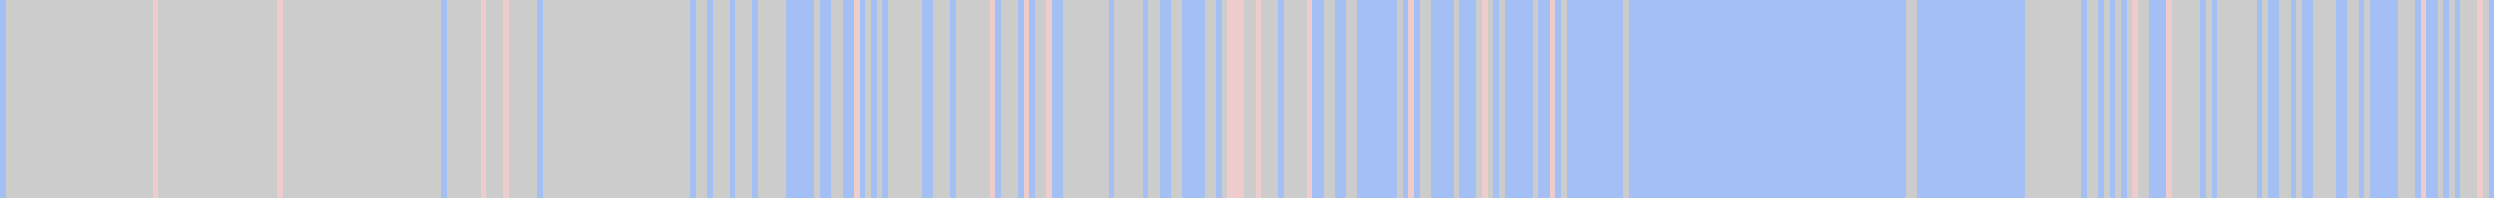
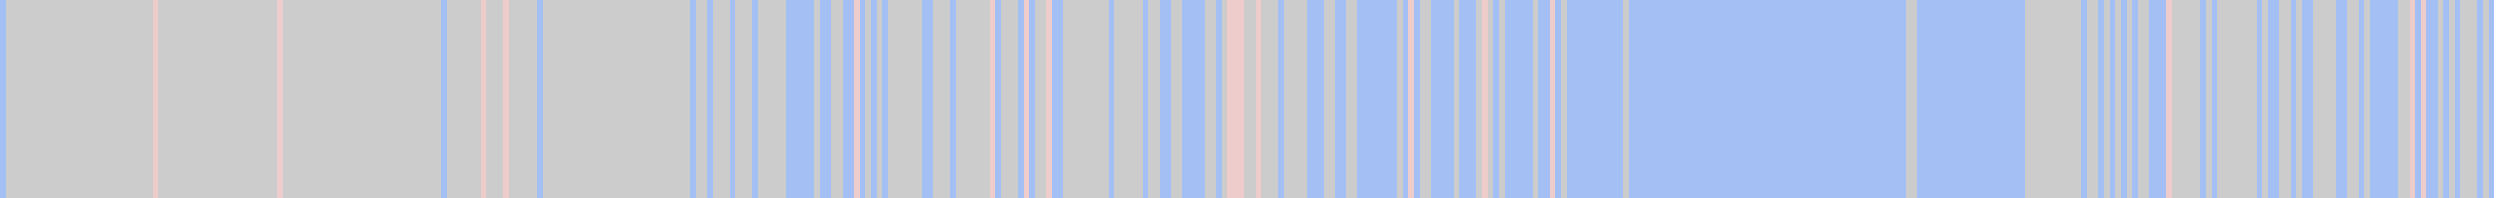
<svg xmlns="http://www.w3.org/2000/svg" viewBox="0 0 442 35" shape-rendering="crispEdges">
  <rect y="0" x="0" width="441" height="35" fill="#cccccc" />
  <rect y="0" x="0" width="1" height="35" fill="#eecccc" />
  <rect y="0" x="27" width="1" height="35" fill="#eecccc" />
  <rect y="0" x="49" width="1" height="35" fill="#eecccc" />
  <rect y="0" x="78" width="1" height="35" fill="#eecccc" />
  <rect y="0" x="85" width="1" height="35" fill="#eecccc" />
  <rect y="0" x="89" width="1" height="35" fill="#eecccc" />
  <rect y="0" x="95" width="1" height="35" fill="#eecccc" />
  <rect y="0" x="95" width="1" height="35" fill="#eecccc" />
  <rect y="0" x="122" width="1" height="35" fill="#eecccc" />
  <rect y="0" x="125" width="1" height="35" fill="#eecccc" />
  <rect y="0" x="125" width="1" height="35" fill="#eecccc" />
  <rect y="0" x="129" width="1" height="35" fill="#eecccc" />
  <rect y="0" x="133" width="1" height="35" fill="#eecccc" />
  <rect y="0" x="139" width="1" height="35" fill="#eecccc" />
  <rect y="0" x="140" width="1" height="35" fill="#eecccc" />
  <rect y="0" x="141" width="1" height="35" fill="#eecccc" />
  <rect y="0" x="142" width="1" height="35" fill="#eecccc" />
  <rect y="0" x="143" width="1" height="35" fill="#eecccc" />
  <rect y="0" x="145" width="1" height="35" fill="#eecccc" />
  <rect y="0" x="146" width="1" height="35" fill="#eecccc" />
  <rect y="0" x="149" width="1" height="35" fill="#eecccc" />
  <rect y="0" x="150" width="1" height="35" fill="#eecccc" />
  <rect y="0" x="151" width="1" height="35" fill="#eecccc" />
  <rect y="0" x="152" width="1" height="35" fill="#eecccc" />
  <rect y="0" x="154" width="1" height="35" fill="#eecccc" />
  <rect y="0" x="156" width="1" height="35" fill="#eecccc" />
  <rect y="0" x="163" width="1" height="35" fill="#eecccc" />
  <rect y="0" x="164" width="1" height="35" fill="#eecccc" />
  <rect y="0" x="168" width="1" height="35" fill="#eecccc" />
  <rect y="0" x="175" width="1" height="35" fill="#eecccc" />
  <rect y="0" x="176" width="1" height="35" fill="#eecccc" />
  <rect y="0" x="180" width="1" height="35" fill="#eecccc" />
  <rect y="0" x="181" width="1" height="35" fill="#eecccc" />
  <rect y="0" x="182" width="1" height="35" fill="#eecccc" />
  <rect y="0" x="185" width="1" height="35" fill="#eecccc" />
  <rect y="0" x="186" width="1" height="35" fill="#eecccc" />
  <rect y="0" x="187" width="1" height="35" fill="#eecccc" />
  <rect y="0" x="187" width="1" height="35" fill="#eecccc" />
  <rect y="0" x="196" width="1" height="35" fill="#eecccc" />
  <rect y="0" x="202" width="1" height="35" fill="#eecccc" />
  <rect y="0" x="205" width="1" height="35" fill="#eecccc" />
  <rect y="0" x="206" width="1" height="35" fill="#eecccc" />
  <rect y="0" x="209" width="1" height="35" fill="#eecccc" />
  <rect y="0" x="210" width="1" height="35" fill="#eecccc" />
  <rect y="0" x="211" width="1" height="35" fill="#eecccc" />
  <rect y="0" x="212" width="1" height="35" fill="#eecccc" />
  <rect y="0" x="215" width="1" height="35" fill="#eecccc" />
  <rect y="0" x="217" width="1" height="35" fill="#eecccc" />
  <rect y="0" x="218" width="1" height="35" fill="#eecccc" />
  <rect y="0" x="219" width="1" height="35" fill="#eecccc" />
  <rect y="0" x="222" width="1" height="35" fill="#eecccc" />
  <rect y="0" x="226" width="1" height="35" fill="#eecccc" />
+   <rect y="0" x="231" width="1" height="35" fill="#eecccc" />
  <rect y="0" x="231" width="1" height="35" fill="#eecccc" />
  <rect y="0" x="232" width="1" height="35" fill="#eecccc" />
  <rect y="0" x="233" width="1" height="35" fill="#eecccc" />
  <rect y="0" x="236" width="1" height="35" fill="#eecccc" />
  <rect y="0" x="237" width="1" height="35" fill="#eecccc" />
  <rect y="0" x="237" width="1" height="35" fill="#eecccc" />
  <rect y="0" x="240" width="1" height="35" fill="#eecccc" />
  <rect y="0" x="241" width="1" height="35" fill="#eecccc" />
  <rect y="0" x="242" width="1" height="35" fill="#eecccc" />
  <rect y="0" x="243" width="1" height="35" fill="#eecccc" />
  <rect y="0" x="244" width="1" height="35" fill="#eecccc" />
  <rect y="0" x="245" width="1" height="35" fill="#eecccc" />
  <rect y="0" x="246" width="1" height="35" fill="#eecccc" />
  <rect y="0" x="248" width="1" height="35" fill="#eecccc" />
  <rect y="0" x="249" width="1" height="35" fill="#eecccc" />
  <rect y="0" x="250" width="1" height="35" fill="#eecccc" />
  <rect y="0" x="253" width="1" height="35" fill="#eecccc" />
  <rect y="0" x="254" width="1" height="35" fill="#eecccc" />
  <rect y="0" x="255" width="1" height="35" fill="#eecccc" />
  <rect y="0" x="256" width="1" height="35" fill="#eecccc" />
  <rect y="0" x="258" width="1" height="35" fill="#eecccc" />
  <rect y="0" x="259" width="1" height="35" fill="#eecccc" />
  <rect y="0" x="260" width="1" height="35" fill="#eecccc" />
  <rect y="0" x="262" width="1" height="35" fill="#eecccc" />
  <rect y="0" x="264" width="1" height="35" fill="#eecccc" />
  <rect y="0" x="266" width="1" height="35" fill="#eecccc" />
  <rect y="0" x="267" width="1" height="35" fill="#eecccc" />
  <rect y="0" x="267" width="1" height="35" fill="#eecccc" />
  <rect y="0" x="268" width="1" height="35" fill="#eecccc" />
  <rect y="0" x="268" width="1" height="35" fill="#eecccc" />
  <rect y="0" x="269" width="1" height="35" fill="#eecccc" />
  <rect y="0" x="270" width="1" height="35" fill="#eecccc" />
  <rect y="0" x="272" width="1" height="35" fill="#eecccc" />
  <rect y="0" x="272" width="1" height="35" fill="#eecccc" />
  <rect y="0" x="273" width="1" height="35" fill="#eecccc" />
  <rect y="0" x="273" width="1" height="35" fill="#eecccc" />
  <rect y="0" x="273" width="1" height="35" fill="#eecccc" />
  <rect y="0" x="273" width="1" height="35" fill="#eecccc" />
  <rect y="0" x="274" width="1" height="35" fill="#eecccc" />
  <rect y="0" x="275" width="1" height="35" fill="#eecccc" />
  <rect y="0" x="275" width="1" height="35" fill="#eecccc" />
  <rect y="0" x="277" width="1" height="35" fill="#eecccc" />
  <rect y="0" x="278" width="1" height="35" fill="#eecccc" />
  <rect y="0" x="278" width="1" height="35" fill="#eecccc" />
  <rect y="0" x="279" width="1" height="35" fill="#eecccc" />
  <rect y="0" x="279" width="1" height="35" fill="#eecccc" />
  <rect y="0" x="279" width="1" height="35" fill="#eecccc" />
  <rect y="0" x="280" width="1" height="35" fill="#eecccc" />
  <rect y="0" x="281" width="1" height="35" fill="#eecccc" />
  <rect y="0" x="281" width="1" height="35" fill="#eecccc" />
  <rect y="0" x="282" width="1" height="35" fill="#eecccc" />
  <rect y="0" x="282" width="1" height="35" fill="#eecccc" />
  <rect y="0" x="283" width="1" height="35" fill="#eecccc" />
  <rect y="0" x="283" width="1" height="35" fill="#eecccc" />
  <rect y="0" x="283" width="1" height="35" fill="#eecccc" />
  <rect y="0" x="283" width="1" height="35" fill="#eecccc" />
  <rect y="0" x="284" width="1" height="35" fill="#eecccc" />
  <rect y="0" x="285" width="1" height="35" fill="#eecccc" />
  <rect y="0" x="285" width="1" height="35" fill="#eecccc" />
  <rect y="0" x="285" width="1" height="35" fill="#eecccc" />
  <rect y="0" x="286" width="1" height="35" fill="#eecccc" />
  <rect y="0" x="286" width="1" height="35" fill="#eecccc" />
  <rect y="0" x="288" width="1" height="35" fill="#eecccc" />
  <rect y="0" x="289" width="1" height="35" fill="#eecccc" />
  <rect y="0" x="289" width="1" height="35" fill="#eecccc" />
  <rect y="0" x="290" width="1" height="35" fill="#eecccc" />
  <rect y="0" x="291" width="1" height="35" fill="#eecccc" />
  <rect y="0" x="291" width="1" height="35" fill="#eecccc" />
  <rect y="0" x="291" width="1" height="35" fill="#eecccc" />
  <rect y="0" x="292" width="1" height="35" fill="#eecccc" />
  <rect y="0" x="292" width="1" height="35" fill="#eecccc" />
  <rect y="0" x="292" width="1" height="35" fill="#eecccc" />
  <rect y="0" x="292" width="1" height="35" fill="#eecccc" />
  <rect y="0" x="292" width="1" height="35" fill="#eecccc" />
  <rect y="0" x="293" width="1" height="35" fill="#eecccc" />
-   <rect y="0" x="293" width="1" height="35" fill="#eecccc" />
  <rect y="0" x="294" width="1" height="35" fill="#eecccc" />
  <rect y="0" x="294" width="1" height="35" fill="#eecccc" />
  <rect y="0" x="295" width="1" height="35" fill="#eecccc" />
  <rect y="0" x="295" width="1" height="35" fill="#eecccc" />
  <rect y="0" x="295" width="1" height="35" fill="#eecccc" />
  <rect y="0" x="296" width="1" height="35" fill="#eecccc" />
  <rect y="0" x="296" width="1" height="35" fill="#eecccc" />
  <rect y="0" x="296" width="1" height="35" fill="#eecccc" />
  <rect y="0" x="297" width="1" height="35" fill="#eecccc" />
  <rect y="0" x="297" width="1" height="35" fill="#eecccc" />
  <rect y="0" x="298" width="1" height="35" fill="#eecccc" />
  <rect y="0" x="298" width="1" height="35" fill="#eecccc" />
  <rect y="0" x="298" width="1" height="35" fill="#eecccc" />
  <rect y="0" x="298" width="1" height="35" fill="#eecccc" />
  <rect y="0" x="298" width="1" height="35" fill="#eecccc" />
  <rect y="0" x="298" width="1" height="35" fill="#eecccc" />
-   <rect y="0" x="299" width="1" height="35" fill="#eecccc" />
  <rect y="0" x="299" width="1" height="35" fill="#eecccc" />
  <rect y="0" x="299" width="1" height="35" fill="#eecccc" />
  <rect y="0" x="299" width="1" height="35" fill="#eecccc" />
  <rect y="0" x="300" width="1" height="35" fill="#eecccc" />
  <rect y="0" x="300" width="1" height="35" fill="#eecccc" />
  <rect y="0" x="300" width="1" height="35" fill="#eecccc" />
  <rect y="0" x="300" width="1" height="35" fill="#eecccc" />
  <rect y="0" x="300" width="1" height="35" fill="#eecccc" />
  <rect y="0" x="300" width="1" height="35" fill="#eecccc" />
  <rect y="0" x="300" width="1" height="35" fill="#eecccc" />
  <rect y="0" x="300" width="1" height="35" fill="#eecccc" />
  <rect y="0" x="300" width="1" height="35" fill="#eecccc" />
  <rect y="0" x="301" width="1" height="35" fill="#eecccc" />
  <rect y="0" x="301" width="1" height="35" fill="#eecccc" />
  <rect y="0" x="301" width="1" height="35" fill="#eecccc" />
  <rect y="0" x="301" width="1" height="35" fill="#eecccc" />
  <rect y="0" x="301" width="1" height="35" fill="#eecccc" />
  <rect y="0" x="301" width="1" height="35" fill="#eecccc" />
  <rect y="0" x="301" width="1" height="35" fill="#eecccc" />
  <rect y="0" x="302" width="1" height="35" fill="#eecccc" />
  <rect y="0" x="302" width="1" height="35" fill="#eecccc" />
  <rect y="0" x="302" width="1" height="35" fill="#eecccc" />
  <rect y="0" x="302" width="1" height="35" fill="#eecccc" />
  <rect y="0" x="302" width="1" height="35" fill="#eecccc" />
  <rect y="0" x="302" width="1" height="35" fill="#eecccc" />
  <rect y="0" x="302" width="1" height="35" fill="#eecccc" />
  <rect y="0" x="303" width="1" height="35" fill="#eecccc" />
  <rect y="0" x="303" width="1" height="35" fill="#eecccc" />
  <rect y="0" x="303" width="1" height="35" fill="#eecccc" />
  <rect y="0" x="303" width="1" height="35" fill="#eecccc" />
  <rect y="0" x="303" width="1" height="35" fill="#eecccc" />
  <rect y="0" x="303" width="1" height="35" fill="#eecccc" />
  <rect y="0" x="303" width="1" height="35" fill="#eecccc" />
  <rect y="0" x="303" width="1" height="35" fill="#eecccc" />
  <rect y="0" x="303" width="1" height="35" fill="#eecccc" />
  <rect y="0" x="303" width="1" height="35" fill="#eecccc" />
  <rect y="0" x="303" width="1" height="35" fill="#eecccc" />
  <rect y="0" x="303" width="1" height="35" fill="#eecccc" />
  <rect y="0" x="303" width="1" height="35" fill="#eecccc" />
  <rect y="0" x="304" width="1" height="35" fill="#eecccc" />
  <rect y="0" x="304" width="1" height="35" fill="#eecccc" />
  <rect y="0" x="304" width="1" height="35" fill="#eecccc" />
  <rect y="0" x="304" width="1" height="35" fill="#eecccc" />
  <rect y="0" x="305" width="1" height="35" fill="#eecccc" />
  <rect y="0" x="305" width="1" height="35" fill="#eecccc" />
  <rect y="0" x="305" width="1" height="35" fill="#eecccc" />
  <rect y="0" x="305" width="1" height="35" fill="#eecccc" />
  <rect y="0" x="305" width="1" height="35" fill="#eecccc" />
  <rect y="0" x="305" width="1" height="35" fill="#eecccc" />
  <rect y="0" x="305" width="1" height="35" fill="#eecccc" />
  <rect y="0" x="305" width="1" height="35" fill="#eecccc" />
  <rect y="0" x="305" width="1" height="35" fill="#eecccc" />
  <rect y="0" x="306" width="1" height="35" fill="#eecccc" />
  <rect y="0" x="306" width="1" height="35" fill="#eecccc" />
  <rect y="0" x="306" width="1" height="35" fill="#eecccc" />
  <rect y="0" x="306" width="1" height="35" fill="#eecccc" />
  <rect y="0" x="306" width="1" height="35" fill="#eecccc" />
  <rect y="0" x="306" width="1" height="35" fill="#eecccc" />
  <rect y="0" x="306" width="1" height="35" fill="#eecccc" />
  <rect y="0" x="306" width="1" height="35" fill="#eecccc" />
  <rect y="0" x="306" width="1" height="35" fill="#eecccc" />
  <rect y="0" x="307" width="1" height="35" fill="#eecccc" />
  <rect y="0" x="307" width="1" height="35" fill="#eecccc" />
  <rect y="0" x="307" width="1" height="35" fill="#eecccc" />
  <rect y="0" x="307" width="1" height="35" fill="#eecccc" />
  <rect y="0" x="307" width="1" height="35" fill="#eecccc" />
  <rect y="0" x="307" width="1" height="35" fill="#eecccc" />
  <rect y="0" x="307" width="1" height="35" fill="#eecccc" />
  <rect y="0" x="307" width="1" height="35" fill="#eecccc" />
-   <rect y="0" x="307" width="1" height="35" fill="#eecccc" />
  <rect y="0" x="308" width="1" height="35" fill="#eecccc" />
  <rect y="0" x="308" width="1" height="35" fill="#eecccc" />
  <rect y="0" x="308" width="1" height="35" fill="#eecccc" />
  <rect y="0" x="308" width="1" height="35" fill="#eecccc" />
  <rect y="0" x="308" width="1" height="35" fill="#eecccc" />
  <rect y="0" x="308" width="1" height="35" fill="#eecccc" />
  <rect y="0" x="308" width="1" height="35" fill="#eecccc" />
  <rect y="0" x="308" width="1" height="35" fill="#eecccc" />
  <rect y="0" x="308" width="1" height="35" fill="#eecccc" />
  <rect y="0" x="308" width="1" height="35" fill="#eecccc" />
  <rect y="0" x="308" width="1" height="35" fill="#eecccc" />
  <rect y="0" x="308" width="1" height="35" fill="#eecccc" />
  <rect y="0" x="309" width="1" height="35" fill="#eecccc" />
  <rect y="0" x="309" width="1" height="35" fill="#eecccc" />
  <rect y="0" x="309" width="1" height="35" fill="#eecccc" />
  <rect y="0" x="309" width="1" height="35" fill="#eecccc" />
  <rect y="0" x="309" width="1" height="35" fill="#eecccc" />
  <rect y="0" x="309" width="1" height="35" fill="#eecccc" />
  <rect y="0" x="309" width="1" height="35" fill="#eecccc" />
  <rect y="0" x="309" width="1" height="35" fill="#eecccc" />
  <rect y="0" x="309" width="1" height="35" fill="#eecccc" />
  <rect y="0" x="309" width="1" height="35" fill="#eecccc" />
  <rect y="0" x="309" width="1" height="35" fill="#eecccc" />
  <rect y="0" x="309" width="1" height="35" fill="#eecccc" />
  <rect y="0" x="310" width="1" height="35" fill="#eecccc" />
  <rect y="0" x="310" width="1" height="35" fill="#eecccc" />
  <rect y="0" x="310" width="1" height="35" fill="#eecccc" />
  <rect y="0" x="310" width="1" height="35" fill="#eecccc" />
  <rect y="0" x="310" width="1" height="35" fill="#eecccc" />
  <rect y="0" x="310" width="1" height="35" fill="#eecccc" />
  <rect y="0" x="310" width="1" height="35" fill="#eecccc" />
  <rect y="0" x="311" width="1" height="35" fill="#eecccc" />
  <rect y="0" x="311" width="1" height="35" fill="#eecccc" />
  <rect y="0" x="311" width="1" height="35" fill="#eecccc" />
  <rect y="0" x="311" width="1" height="35" fill="#eecccc" />
  <rect y="0" x="311" width="1" height="35" fill="#eecccc" />
  <rect y="0" x="311" width="1" height="35" fill="#eecccc" />
  <rect y="0" x="311" width="1" height="35" fill="#eecccc" />
  <rect y="0" x="311" width="1" height="35" fill="#eecccc" />
  <rect y="0" x="311" width="1" height="35" fill="#eecccc" />
  <rect y="0" x="311" width="1" height="35" fill="#eecccc" />
  <rect y="0" x="312" width="1" height="35" fill="#eecccc" />
  <rect y="0" x="312" width="1" height="35" fill="#eecccc" />
  <rect y="0" x="312" width="1" height="35" fill="#eecccc" />
  <rect y="0" x="312" width="1" height="35" fill="#eecccc" />
  <rect y="0" x="312" width="1" height="35" fill="#eecccc" />
  <rect y="0" x="312" width="1" height="35" fill="#eecccc" />
  <rect y="0" x="312" width="1" height="35" fill="#eecccc" />
  <rect y="0" x="312" width="1" height="35" fill="#eecccc" />
  <rect y="0" x="312" width="1" height="35" fill="#eecccc" />
  <rect y="0" x="313" width="1" height="35" fill="#eecccc" />
  <rect y="0" x="313" width="1" height="35" fill="#eecccc" />
  <rect y="0" x="313" width="1" height="35" fill="#eecccc" />
  <rect y="0" x="313" width="1" height="35" fill="#eecccc" />
  <rect y="0" x="313" width="1" height="35" fill="#eecccc" />
  <rect y="0" x="313" width="1" height="35" fill="#eecccc" />
  <rect y="0" x="313" width="1" height="35" fill="#eecccc" />
  <rect y="0" x="313" width="1" height="35" fill="#eecccc" />
  <rect y="0" x="313" width="1" height="35" fill="#eecccc" />
  <rect y="0" x="313" width="1" height="35" fill="#eecccc" />
  <rect y="0" x="313" width="1" height="35" fill="#eecccc" />
  <rect y="0" x="313" width="1" height="35" fill="#eecccc" />
  <rect y="0" x="314" width="1" height="35" fill="#eecccc" />
  <rect y="0" x="314" width="1" height="35" fill="#eecccc" />
  <rect y="0" x="314" width="1" height="35" fill="#eecccc" />
  <rect y="0" x="314" width="1" height="35" fill="#eecccc" />
  <rect y="0" x="314" width="1" height="35" fill="#eecccc" />
  <rect y="0" x="314" width="1" height="35" fill="#eecccc" />
  <rect y="0" x="314" width="1" height="35" fill="#eecccc" />
  <rect y="0" x="314" width="1" height="35" fill="#eecccc" />
  <rect y="0" x="314" width="1" height="35" fill="#eecccc" />
  <rect y="0" x="314" width="1" height="35" fill="#eecccc" />
  <rect y="0" x="314" width="1" height="35" fill="#eecccc" />
  <rect y="0" x="314" width="1" height="35" fill="#eecccc" />
  <rect y="0" x="314" width="1" height="35" fill="#eecccc" />
  <rect y="0" x="314" width="1" height="35" fill="#eecccc" />
  <rect y="0" x="314" width="1" height="35" fill="#eecccc" />
  <rect y="0" x="314" width="1" height="35" fill="#eecccc" />
+   <rect y="0" x="314" width="1" height="35" fill="#eecccc" />
  <rect y="0" x="315" width="1" height="35" fill="#eecccc" />
  <rect y="0" x="315" width="1" height="35" fill="#eecccc" />
  <rect y="0" x="315" width="1" height="35" fill="#eecccc" />
  <rect y="0" x="315" width="1" height="35" fill="#eecccc" />
  <rect y="0" x="315" width="1" height="35" fill="#eecccc" />
  <rect y="0" x="315" width="1" height="35" fill="#eecccc" />
  <rect y="0" x="315" width="1" height="35" fill="#eecccc" />
  <rect y="0" x="315" width="1" height="35" fill="#eecccc" />
  <rect y="0" x="315" width="1" height="35" fill="#eecccc" />
  <rect y="0" x="315" width="1" height="35" fill="#eecccc" />
  <rect y="0" x="315" width="1" height="35" fill="#eecccc" />
  <rect y="0" x="316" width="1" height="35" fill="#eecccc" />
  <rect y="0" x="316" width="1" height="35" fill="#eecccc" />
  <rect y="0" x="316" width="1" height="35" fill="#eecccc" />
  <rect y="0" x="316" width="1" height="35" fill="#eecccc" />
  <rect y="0" x="316" width="1" height="35" fill="#eecccc" />
  <rect y="0" x="316" width="1" height="35" fill="#eecccc" />
  <rect y="0" x="316" width="1" height="35" fill="#eecccc" />
  <rect y="0" x="316" width="1" height="35" fill="#eecccc" />
  <rect y="0" x="317" width="1" height="35" fill="#eecccc" />
  <rect y="0" x="317" width="1" height="35" fill="#eecccc" />
  <rect y="0" x="317" width="1" height="35" fill="#eecccc" />
  <rect y="0" x="317" width="1" height="35" fill="#eecccc" />
  <rect y="0" x="317" width="1" height="35" fill="#eecccc" />
  <rect y="0" x="317" width="1" height="35" fill="#eecccc" />
  <rect y="0" x="317" width="1" height="35" fill="#eecccc" />
  <rect y="0" x="317" width="1" height="35" fill="#eecccc" />
  <rect y="0" x="317" width="1" height="35" fill="#eecccc" />
  <rect y="0" x="317" width="1" height="35" fill="#eecccc" />
  <rect y="0" x="317" width="1" height="35" fill="#eecccc" />
  <rect y="0" x="317" width="1" height="35" fill="#eecccc" />
+   <rect y="0" x="318" width="1" height="35" fill="#eecccc" />
  <rect y="0" x="318" width="1" height="35" fill="#eecccc" />
  <rect y="0" x="318" width="1" height="35" fill="#eecccc" />
  <rect y="0" x="318" width="1" height="35" fill="#eecccc" />
  <rect y="0" x="318" width="1" height="35" fill="#eecccc" />
  <rect y="0" x="318" width="1" height="35" fill="#eecccc" />
  <rect y="0" x="318" width="1" height="35" fill="#eecccc" />
  <rect y="0" x="318" width="1" height="35" fill="#eecccc" />
  <rect y="0" x="318" width="1" height="35" fill="#eecccc" />
  <rect y="0" x="318" width="1" height="35" fill="#eecccc" />
  <rect y="0" x="318" width="1" height="35" fill="#eecccc" />
  <rect y="0" x="318" width="1" height="35" fill="#eecccc" />
  <rect y="0" x="318" width="1" height="35" fill="#eecccc" />
  <rect y="0" x="319" width="1" height="35" fill="#eecccc" />
  <rect y="0" x="319" width="1" height="35" fill="#eecccc" />
  <rect y="0" x="319" width="1" height="35" fill="#eecccc" />
  <rect y="0" x="319" width="1" height="35" fill="#eecccc" />
  <rect y="0" x="319" width="1" height="35" fill="#eecccc" />
  <rect y="0" x="319" width="1" height="35" fill="#eecccc" />
  <rect y="0" x="319" width="1" height="35" fill="#eecccc" />
  <rect y="0" x="319" width="1" height="35" fill="#eecccc" />
  <rect y="0" x="319" width="1" height="35" fill="#eecccc" />
  <rect y="0" x="319" width="1" height="35" fill="#eecccc" />
  <rect y="0" x="319" width="1" height="35" fill="#eecccc" />
  <rect y="0" x="319" width="1" height="35" fill="#eecccc" />
  <rect y="0" x="319" width="1" height="35" fill="#eecccc" />
  <rect y="0" x="319" width="1" height="35" fill="#eecccc" />
  <rect y="0" x="319" width="1" height="35" fill="#eecccc" />
  <rect y="0" x="319" width="1" height="35" fill="#eecccc" />
  <rect y="0" x="319" width="1" height="35" fill="#eecccc" />
  <rect y="0" x="319" width="1" height="35" fill="#eecccc" />
  <rect y="0" x="319" width="1" height="35" fill="#eecccc" />
  <rect y="0" x="320" width="1" height="35" fill="#eecccc" />
  <rect y="0" x="320" width="1" height="35" fill="#eecccc" />
  <rect y="0" x="320" width="1" height="35" fill="#eecccc" />
  <rect y="0" x="320" width="1" height="35" fill="#eecccc" />
  <rect y="0" x="320" width="1" height="35" fill="#eecccc" />
  <rect y="0" x="320" width="1" height="35" fill="#eecccc" />
  <rect y="0" x="320" width="1" height="35" fill="#eecccc" />
  <rect y="0" x="320" width="1" height="35" fill="#eecccc" />
  <rect y="0" x="320" width="1" height="35" fill="#eecccc" />
  <rect y="0" x="320" width="1" height="35" fill="#eecccc" />
  <rect y="0" x="320" width="1" height="35" fill="#eecccc" />
  <rect y="0" x="320" width="1" height="35" fill="#eecccc" />
  <rect y="0" x="320" width="1" height="35" fill="#eecccc" />
  <rect y="0" x="320" width="1" height="35" fill="#eecccc" />
  <rect y="0" x="320" width="1" height="35" fill="#eecccc" />
  <rect y="0" x="321" width="1" height="35" fill="#eecccc" />
  <rect y="0" x="321" width="1" height="35" fill="#eecccc" />
  <rect y="0" x="321" width="1" height="35" fill="#eecccc" />
  <rect y="0" x="321" width="1" height="35" fill="#eecccc" />
  <rect y="0" x="321" width="1" height="35" fill="#eecccc" />
  <rect y="0" x="321" width="1" height="35" fill="#eecccc" />
  <rect y="0" x="321" width="1" height="35" fill="#eecccc" />
  <rect y="0" x="321" width="1" height="35" fill="#eecccc" />
  <rect y="0" x="321" width="1" height="35" fill="#eecccc" />
  <rect y="0" x="321" width="1" height="35" fill="#eecccc" />
  <rect y="0" x="321" width="1" height="35" fill="#eecccc" />
  <rect y="0" x="321" width="1" height="35" fill="#eecccc" />
  <rect y="0" x="322" width="1" height="35" fill="#eecccc" />
  <rect y="0" x="322" width="1" height="35" fill="#eecccc" />
  <rect y="0" x="322" width="1" height="35" fill="#eecccc" />
  <rect y="0" x="322" width="1" height="35" fill="#eecccc" />
  <rect y="0" x="322" width="1" height="35" fill="#eecccc" />
  <rect y="0" x="322" width="1" height="35" fill="#eecccc" />
  <rect y="0" x="322" width="1" height="35" fill="#eecccc" />
  <rect y="0" x="322" width="1" height="35" fill="#eecccc" />
  <rect y="0" x="322" width="1" height="35" fill="#eecccc" />
  <rect y="0" x="322" width="1" height="35" fill="#eecccc" />
  <rect y="0" x="323" width="1" height="35" fill="#eecccc" />
  <rect y="0" x="323" width="1" height="35" fill="#eecccc" />
  <rect y="0" x="323" width="1" height="35" fill="#eecccc" />
  <rect y="0" x="323" width="1" height="35" fill="#eecccc" />
  <rect y="0" x="323" width="1" height="35" fill="#eecccc" />
  <rect y="0" x="323" width="1" height="35" fill="#eecccc" />
  <rect y="0" x="323" width="1" height="35" fill="#eecccc" />
  <rect y="0" x="323" width="1" height="35" fill="#eecccc" />
  <rect y="0" x="323" width="1" height="35" fill="#eecccc" />
  <rect y="0" x="323" width="1" height="35" fill="#eecccc" />
  <rect y="0" x="323" width="1" height="35" fill="#eecccc" />
  <rect y="0" x="323" width="1" height="35" fill="#eecccc" />
  <rect y="0" x="323" width="1" height="35" fill="#eecccc" />
  <rect y="0" x="323" width="1" height="35" fill="#eecccc" />
  <rect y="0" x="323" width="1" height="35" fill="#eecccc" />
  <rect y="0" x="323" width="1" height="35" fill="#eecccc" />
  <rect y="0" x="323" width="1" height="35" fill="#eecccc" />
  <rect y="0" x="323" width="1" height="35" fill="#eecccc" />
  <rect y="0" x="323" width="1" height="35" fill="#eecccc" />
  <rect y="0" x="323" width="1" height="35" fill="#eecccc" />
  <rect y="0" x="324" width="1" height="35" fill="#eecccc" />
  <rect y="0" x="324" width="1" height="35" fill="#eecccc" />
  <rect y="0" x="324" width="1" height="35" fill="#eecccc" />
  <rect y="0" x="324" width="1" height="35" fill="#eecccc" />
  <rect y="0" x="324" width="1" height="35" fill="#eecccc" />
  <rect y="0" x="324" width="1" height="35" fill="#eecccc" />
  <rect y="0" x="324" width="1" height="35" fill="#eecccc" />
  <rect y="0" x="324" width="1" height="35" fill="#eecccc" />
  <rect y="0" x="324" width="1" height="35" fill="#eecccc" />
  <rect y="0" x="324" width="1" height="35" fill="#eecccc" />
  <rect y="0" x="325" width="1" height="35" fill="#eecccc" />
  <rect y="0" x="325" width="1" height="35" fill="#eecccc" />
  <rect y="0" x="325" width="1" height="35" fill="#eecccc" />
  <rect y="0" x="325" width="1" height="35" fill="#eecccc" />
  <rect y="0" x="325" width="1" height="35" fill="#eecccc" />
  <rect y="0" x="325" width="1" height="35" fill="#eecccc" />
  <rect y="0" x="325" width="1" height="35" fill="#eecccc" />
  <rect y="0" x="325" width="1" height="35" fill="#eecccc" />
  <rect y="0" x="325" width="1" height="35" fill="#eecccc" />
+   <rect y="0" x="326" width="1" height="35" fill="#eecccc" />
  <rect y="0" x="326" width="1" height="35" fill="#eecccc" />
  <rect y="0" x="326" width="1" height="35" fill="#eecccc" />
  <rect y="0" x="326" width="1" height="35" fill="#eecccc" />
  <rect y="0" x="326" width="1" height="35" fill="#eecccc" />
  <rect y="0" x="326" width="1" height="35" fill="#eecccc" />
  <rect y="0" x="326" width="1" height="35" fill="#eecccc" />
  <rect y="0" x="326" width="1" height="35" fill="#eecccc" />
  <rect y="0" x="326" width="1" height="35" fill="#eecccc" />
  <rect y="0" x="326" width="1" height="35" fill="#eecccc" />
  <rect y="0" x="326" width="1" height="35" fill="#eecccc" />
  <rect y="0" x="327" width="1" height="35" fill="#eecccc" />
  <rect y="0" x="327" width="1" height="35" fill="#eecccc" />
  <rect y="0" x="327" width="1" height="35" fill="#eecccc" />
  <rect y="0" x="327" width="1" height="35" fill="#eecccc" />
  <rect y="0" x="327" width="1" height="35" fill="#eecccc" />
  <rect y="0" x="327" width="1" height="35" fill="#eecccc" />
  <rect y="0" x="327" width="1" height="35" fill="#eecccc" />
  <rect y="0" x="327" width="1" height="35" fill="#eecccc" />
  <rect y="0" x="328" width="1" height="35" fill="#eecccc" />
  <rect y="0" x="328" width="1" height="35" fill="#eecccc" />
  <rect y="0" x="328" width="1" height="35" fill="#eecccc" />
  <rect y="0" x="328" width="1" height="35" fill="#eecccc" />
  <rect y="0" x="328" width="1" height="35" fill="#eecccc" />
  <rect y="0" x="328" width="1" height="35" fill="#eecccc" />
  <rect y="0" x="328" width="1" height="35" fill="#eecccc" />
  <rect y="0" x="329" width="1" height="35" fill="#eecccc" />
  <rect y="0" x="329" width="1" height="35" fill="#eecccc" />
  <rect y="0" x="329" width="1" height="35" fill="#eecccc" />
  <rect y="0" x="329" width="1" height="35" fill="#eecccc" />
  <rect y="0" x="329" width="1" height="35" fill="#eecccc" />
  <rect y="0" x="329" width="1" height="35" fill="#eecccc" />
+   <rect y="0" x="329" width="1" height="35" fill="#eecccc" />
  <rect y="0" x="330" width="1" height="35" fill="#eecccc" />
  <rect y="0" x="330" width="1" height="35" fill="#eecccc" />
  <rect y="0" x="330" width="1" height="35" fill="#eecccc" />
  <rect y="0" x="330" width="1" height="35" fill="#eecccc" />
+   <rect y="0" x="331" width="1" height="35" fill="#eecccc" />
  <rect y="0" x="331" width="1" height="35" fill="#eecccc" />
  <rect y="0" x="331" width="1" height="35" fill="#eecccc" />
  <rect y="0" x="331" width="1" height="35" fill="#eecccc" />
  <rect y="0" x="331" width="1" height="35" fill="#eecccc" />
  <rect y="0" x="331" width="1" height="35" fill="#eecccc" />
  <rect y="0" x="331" width="1" height="35" fill="#eecccc" />
  <rect y="0" x="332" width="1" height="35" fill="#eecccc" />
  <rect y="0" x="332" width="1" height="35" fill="#eecccc" />
  <rect y="0" x="333" width="1" height="35" fill="#eecccc" />
  <rect y="0" x="333" width="1" height="35" fill="#eecccc" />
  <rect y="0" x="333" width="1" height="35" fill="#eecccc" />
  <rect y="0" x="333" width="1" height="35" fill="#eecccc" />
  <rect y="0" x="333" width="1" height="35" fill="#eecccc" />
  <rect y="0" x="334" width="1" height="35" fill="#eecccc" />
  <rect y="0" x="334" width="1" height="35" fill="#eecccc" />
  <rect y="0" x="334" width="1" height="35" fill="#eecccc" />
  <rect y="0" x="334" width="1" height="35" fill="#eecccc" />
  <rect y="0" x="334" width="1" height="35" fill="#eecccc" />
  <rect y="0" x="334" width="1" height="35" fill="#eecccc" />
  <rect y="0" x="334" width="1" height="35" fill="#eecccc" />
  <rect y="0" x="335" width="1" height="35" fill="#eecccc" />
  <rect y="0" x="336" width="1" height="35" fill="#eecccc" />
  <rect y="0" x="339" width="1" height="35" fill="#eecccc" />
  <rect y="0" x="340" width="1" height="35" fill="#eecccc" />
  <rect y="0" x="341" width="1" height="35" fill="#eecccc" />
  <rect y="0" x="341" width="1" height="35" fill="#eecccc" />
  <rect y="0" x="342" width="1" height="35" fill="#eecccc" />
  <rect y="0" x="342" width="1" height="35" fill="#eecccc" />
  <rect y="0" x="343" width="1" height="35" fill="#eecccc" />
  <rect y="0" x="343" width="1" height="35" fill="#eecccc" />
  <rect y="0" x="343" width="1" height="35" fill="#eecccc" />
  <rect y="0" x="343" width="1" height="35" fill="#eecccc" />
  <rect y="0" x="344" width="1" height="35" fill="#eecccc" />
  <rect y="0" x="344" width="1" height="35" fill="#eecccc" />
  <rect y="0" x="344" width="1" height="35" fill="#eecccc" />
  <rect y="0" x="345" width="1" height="35" fill="#eecccc" />
  <rect y="0" x="345" width="1" height="35" fill="#eecccc" />
  <rect y="0" x="345" width="1" height="35" fill="#eecccc" />
  <rect y="0" x="346" width="1" height="35" fill="#eecccc" />
  <rect y="0" x="346" width="1" height="35" fill="#eecccc" />
  <rect y="0" x="347" width="1" height="35" fill="#eecccc" />
  <rect y="0" x="347" width="1" height="35" fill="#eecccc" />
  <rect y="0" x="347" width="1" height="35" fill="#eecccc" />
  <rect y="0" x="348" width="1" height="35" fill="#eecccc" />
  <rect y="0" x="348" width="1" height="35" fill="#eecccc" />
  <rect y="0" x="349" width="1" height="35" fill="#eecccc" />
  <rect y="0" x="349" width="1" height="35" fill="#eecccc" />
  <rect y="0" x="349" width="1" height="35" fill="#eecccc" />
  <rect y="0" x="349" width="1" height="35" fill="#eecccc" />
  <rect y="0" x="350" width="1" height="35" fill="#eecccc" />
  <rect y="0" x="350" width="1" height="35" fill="#eecccc" />
  <rect y="0" x="350" width="1" height="35" fill="#eecccc" />
  <rect y="0" x="350" width="1" height="35" fill="#eecccc" />
  <rect y="0" x="350" width="1" height="35" fill="#eecccc" />
  <rect y="0" x="351" width="1" height="35" fill="#eecccc" />
  <rect y="0" x="351" width="1" height="35" fill="#eecccc" />
  <rect y="0" x="351" width="1" height="35" fill="#eecccc" />
  <rect y="0" x="351" width="1" height="35" fill="#eecccc" />
  <rect y="0" x="351" width="1" height="35" fill="#eecccc" />
  <rect y="0" x="352" width="1" height="35" fill="#eecccc" />
  <rect y="0" x="352" width="1" height="35" fill="#eecccc" />
  <rect y="0" x="353" width="1" height="35" fill="#eecccc" />
  <rect y="0" x="353" width="1" height="35" fill="#eecccc" />
  <rect y="0" x="353" width="1" height="35" fill="#eecccc" />
  <rect y="0" x="353" width="1" height="35" fill="#eecccc" />
  <rect y="0" x="353" width="1" height="35" fill="#eecccc" />
  <rect y="0" x="354" width="1" height="35" fill="#eecccc" />
  <rect y="0" x="354" width="1" height="35" fill="#eecccc" />
  <rect y="0" x="355" width="1" height="35" fill="#eecccc" />
  <rect y="0" x="355" width="1" height="35" fill="#eecccc" />
  <rect y="0" x="355" width="1" height="35" fill="#eecccc" />
  <rect y="0" x="355" width="1" height="35" fill="#eecccc" />
  <rect y="0" x="355" width="1" height="35" fill="#eecccc" />
  <rect y="0" x="355" width="1" height="35" fill="#eecccc" />
  <rect y="0" x="355" width="1" height="35" fill="#eecccc" />
  <rect y="0" x="355" width="1" height="35" fill="#eecccc" />
+   <rect y="0" x="355" width="1" height="35" fill="#eecccc" />
  <rect y="0" x="356" width="1" height="35" fill="#eecccc" />
  <rect y="0" x="357" width="1" height="35" fill="#eecccc" />
  <rect y="0" x="357" width="1" height="35" fill="#eecccc" />
  <rect y="0" x="357" width="1" height="35" fill="#eecccc" />
  <rect y="0" x="368" width="1" height="35" fill="#eecccc" />
  <rect y="0" x="371" width="1" height="35" fill="#eecccc" />
  <rect y="0" x="373" width="1" height="35" fill="#eecccc" />
  <rect y="0" x="375" width="1" height="35" fill="#eecccc" />
  <rect y="0" x="377" width="1" height="35" fill="#eecccc" />
  <rect y="0" x="380" width="1" height="35" fill="#eecccc" />
  <rect y="0" x="381" width="1" height="35" fill="#eecccc" />
  <rect y="0" x="382" width="1" height="35" fill="#eecccc" />
  <rect y="0" x="383" width="1" height="35" fill="#eecccc" />
  <rect y="0" x="389" width="1" height="35" fill="#eecccc" />
  <rect y="0" x="391" width="1" height="35" fill="#eecccc" />
  <rect y="0" x="399" width="1" height="35" fill="#eecccc" />
  <rect y="0" x="401" width="1" height="35" fill="#eecccc" />
  <rect y="0" x="402" width="1" height="35" fill="#eecccc" />
  <rect y="0" x="402" width="1" height="35" fill="#eecccc" />
  <rect y="0" x="405" width="1" height="35" fill="#eecccc" />
  <rect y="0" x="407" width="1" height="35" fill="#eecccc" />
  <rect y="0" x="407" width="1" height="35" fill="#eecccc" />
  <rect y="0" x="408" width="1" height="35" fill="#eecccc" />
  <rect y="0" x="408" width="1" height="35" fill="#eecccc" />
  <rect y="0" x="413" width="1" height="35" fill="#eecccc" />
  <rect y="0" x="414" width="1" height="35" fill="#eecccc" />
  <rect y="0" x="414" width="1" height="35" fill="#eecccc" />
  <rect y="0" x="417" width="1" height="35" fill="#eecccc" />
  <rect y="0" x="419" width="1" height="35" fill="#eecccc" />
  <rect y="0" x="419" width="1" height="35" fill="#eecccc" />
  <rect y="0" x="420" width="1" height="35" fill="#eecccc" />
  <rect y="0" x="420" width="1" height="35" fill="#eecccc" />
  <rect y="0" x="421" width="1" height="35" fill="#eecccc" />
  <rect y="0" x="421" width="1" height="35" fill="#eecccc" />
  <rect y="0" x="421" width="1" height="35" fill="#eecccc" />
  <rect y="0" x="422" width="1" height="35" fill="#eecccc" />
  <rect y="0" x="422" width="1" height="35" fill="#eecccc" />
  <rect y="0" x="422" width="1" height="35" fill="#eecccc" />
  <rect y="0" x="422" width="1" height="35" fill="#eecccc" />
  <rect y="0" x="423" width="1" height="35" fill="#eecccc" />
+   <rect y="0" x="426" width="1" height="35" fill="#eecccc" />
+   <rect y="0" x="427" width="1" height="35" fill="#eecccc" />
  <rect y="0" x="427" width="1" height="35" fill="#eecccc" />
  <rect y="0" x="428" width="1" height="35" fill="#eecccc" />
  <rect y="0" x="428" width="1" height="35" fill="#eecccc" />
  <rect y="0" x="429" width="1" height="35" fill="#eecccc" />
  <rect y="0" x="429" width="1" height="35" fill="#eecccc" />
  <rect y="0" x="430" width="1" height="35" fill="#eecccc" />
  <rect y="0" x="432" width="1" height="35" fill="#eecccc" />
  <rect y="0" x="434" width="1" height="35" fill="#eecccc" />
+   <rect y="0" x="438" width="1" height="35" fill="#eecccc" />
  <rect y="0" x="438" width="1" height="35" fill="#eecccc" />
  <rect y="0" x="440" width="1" height="35" fill="#eecccc" />
  <rect y="0" x="0" width="1" height="35" fill="#a3bff4" />
  <rect y="0" x="78" width="1" height="35" fill="#a3bff4" />
  <rect y="0" x="95" width="1" height="35" fill="#a3bff4" />
  <rect y="0" x="122" width="1" height="35" fill="#a3bff4" />
  <rect y="0" x="125" width="1" height="35" fill="#a3bff4" />
  <rect y="0" x="129" width="1" height="35" fill="#a3bff4" />
  <rect y="0" x="133" width="1" height="35" fill="#a3bff4" />
  <rect y="0" x="139" width="1" height="35" fill="#a3bff4" />
  <rect y="0" x="140" width="1" height="35" fill="#a3bff4" />
  <rect y="0" x="141" width="1" height="35" fill="#a3bff4" />
  <rect y="0" x="142" width="1" height="35" fill="#a3bff4" />
  <rect y="0" x="143" width="1" height="35" fill="#a3bff4" />
  <rect y="0" x="145" width="1" height="35" fill="#a3bff4" />
  <rect y="0" x="146" width="1" height="35" fill="#a3bff4" />
  <rect y="0" x="149" width="1" height="35" fill="#a3bff4" />
  <rect y="0" x="150" width="1" height="35" fill="#a3bff4" />
  <rect y="0" x="152" width="1" height="35" fill="#a3bff4" />
  <rect y="0" x="154" width="1" height="35" fill="#a3bff4" />
  <rect y="0" x="156" width="1" height="35" fill="#a3bff4" />
  <rect y="0" x="163" width="1" height="35" fill="#a3bff4" />
  <rect y="0" x="164" width="1" height="35" fill="#a3bff4" />
  <rect y="0" x="168" width="1" height="35" fill="#a3bff4" />
  <rect y="0" x="176" width="1" height="35" fill="#a3bff4" />
  <rect y="0" x="180" width="1" height="35" fill="#a3bff4" />
  <rect y="0" x="182" width="1" height="35" fill="#a3bff4" />
  <rect y="0" x="186" width="1" height="35" fill="#a3bff4" />
  <rect y="0" x="187" width="1" height="35" fill="#a3bff4" />
  <rect y="0" x="196" width="1" height="35" fill="#a3bff4" />
  <rect y="0" x="202" width="1" height="35" fill="#a3bff4" />
  <rect y="0" x="205" width="1" height="35" fill="#a3bff4" />
  <rect y="0" x="206" width="1" height="35" fill="#a3bff4" />
  <rect y="0" x="209" width="1" height="35" fill="#a3bff4" />
  <rect y="0" x="210" width="1" height="35" fill="#a3bff4" />
  <rect y="0" x="211" width="1" height="35" fill="#a3bff4" />
  <rect y="0" x="212" width="1" height="35" fill="#a3bff4" />
  <rect y="0" x="215" width="1" height="35" fill="#a3bff4" />
  <rect y="0" x="226" width="1" height="35" fill="#a3bff4" />
+   <rect y="0" x="231" width="1" height="35" fill="#a3bff4" />
  <rect y="0" x="232" width="1" height="35" fill="#a3bff4" />
  <rect y="0" x="233" width="1" height="35" fill="#a3bff4" />
  <rect y="0" x="236" width="1" height="35" fill="#a3bff4" />
  <rect y="0" x="237" width="1" height="35" fill="#a3bff4" />
  <rect y="0" x="240" width="1" height="35" fill="#a3bff4" />
  <rect y="0" x="241" width="1" height="35" fill="#a3bff4" />
  <rect y="0" x="242" width="1" height="35" fill="#a3bff4" />
  <rect y="0" x="243" width="1" height="35" fill="#a3bff4" />
  <rect y="0" x="244" width="1" height="35" fill="#a3bff4" />
  <rect y="0" x="245" width="1" height="35" fill="#a3bff4" />
  <rect y="0" x="246" width="1" height="35" fill="#a3bff4" />
  <rect y="0" x="248" width="1" height="35" fill="#a3bff4" />
  <rect y="0" x="250" width="1" height="35" fill="#a3bff4" />
  <rect y="0" x="253" width="1" height="35" fill="#a3bff4" />
  <rect y="0" x="254" width="1" height="35" fill="#a3bff4" />
  <rect y="0" x="255" width="1" height="35" fill="#a3bff4" />
  <rect y="0" x="256" width="1" height="35" fill="#a3bff4" />
  <rect y="0" x="258" width="1" height="35" fill="#a3bff4" />
  <rect y="0" x="259" width="1" height="35" fill="#a3bff4" />
  <rect y="0" x="260" width="1" height="35" fill="#a3bff4" />
  <rect y="0" x="264" width="1" height="35" fill="#a3bff4" />
  <rect y="0" x="266" width="1" height="35" fill="#a3bff4" />
  <rect y="0" x="267" width="1" height="35" fill="#a3bff4" />
  <rect y="0" x="268" width="1" height="35" fill="#a3bff4" />
  <rect y="0" x="269" width="1" height="35" fill="#a3bff4" />
  <rect y="0" x="270" width="1" height="35" fill="#a3bff4" />
  <rect y="0" x="272" width="1" height="35" fill="#a3bff4" />
  <rect y="0" x="273" width="1" height="35" fill="#a3bff4" />
  <rect y="0" x="275" width="1" height="35" fill="#a3bff4" />
  <rect y="0" x="277" width="1" height="35" fill="#a3bff4" />
  <rect y="0" x="278" width="1" height="35" fill="#a3bff4" />
  <rect y="0" x="279" width="1" height="35" fill="#a3bff4" />
  <rect y="0" x="280" width="1" height="35" fill="#a3bff4" />
  <rect y="0" x="281" width="1" height="35" fill="#a3bff4" />
  <rect y="0" x="282" width="1" height="35" fill="#a3bff4" />
  <rect y="0" x="283" width="1" height="35" fill="#a3bff4" />
  <rect y="0" x="284" width="1" height="35" fill="#a3bff4" />
  <rect y="0" x="285" width="1" height="35" fill="#a3bff4" />
  <rect y="0" x="286" width="1" height="35" fill="#a3bff4" />
  <rect y="0" x="286" width="1" height="35" fill="#a3bff4" />
  <rect y="0" x="288" width="1" height="35" fill="#a3bff4" />
  <rect y="0" x="289" width="1" height="35" fill="#a3bff4" />
  <rect y="0" x="290" width="1" height="35" fill="#a3bff4" />
  <rect y="0" x="291" width="1" height="35" fill="#a3bff4" />
  <rect y="0" x="292" width="1" height="35" fill="#a3bff4" />
  <rect y="0" x="292" width="1" height="35" fill="#a3bff4" />
  <rect y="0" x="293" width="1" height="35" fill="#a3bff4" />
  <rect y="0" x="294" width="1" height="35" fill="#a3bff4" />
  <rect y="0" x="295" width="1" height="35" fill="#a3bff4" />
  <rect y="0" x="296" width="1" height="35" fill="#a3bff4" />
  <rect y="0" x="296" width="1" height="35" fill="#a3bff4" />
  <rect y="0" x="297" width="1" height="35" fill="#a3bff4" />
  <rect y="0" x="298" width="1" height="35" fill="#a3bff4" />
  <rect y="0" x="299" width="1" height="35" fill="#a3bff4" />
  <rect y="0" x="300" width="1" height="35" fill="#a3bff4" />
+   <rect y="0" x="300" width="1" height="35" fill="#a3bff4" />
+   <rect y="0" x="300" width="1" height="35" fill="#a3bff4" />
  <rect y="0" x="301" width="1" height="35" fill="#a3bff4" />
  <rect y="0" x="301" width="1" height="35" fill="#a3bff4" />
  <rect y="0" x="302" width="1" height="35" fill="#a3bff4" />
  <rect y="0" x="302" width="1" height="35" fill="#a3bff4" />
  <rect y="0" x="303" width="1" height="35" fill="#a3bff4" />
  <rect y="0" x="304" width="1" height="35" fill="#a3bff4" />
  <rect y="0" x="305" width="1" height="35" fill="#a3bff4" />
  <rect y="0" x="305" width="1" height="35" fill="#a3bff4" />
  <rect y="0" x="305" width="1" height="35" fill="#a3bff4" />
  <rect y="0" x="306" width="1" height="35" fill="#a3bff4" />
  <rect y="0" x="307" width="1" height="35" fill="#a3bff4" />
  <rect y="0" x="308" width="1" height="35" fill="#a3bff4" />
  <rect y="0" x="308" width="1" height="35" fill="#a3bff4" />
  <rect y="0" x="309" width="1" height="35" fill="#a3bff4" />
  <rect y="0" x="309" width="1" height="35" fill="#a3bff4" />
  <rect y="0" x="310" width="1" height="35" fill="#a3bff4" />
  <rect y="0" x="310" width="1" height="35" fill="#a3bff4" />
  <rect y="0" x="311" width="1" height="35" fill="#a3bff4" />
  <rect y="0" x="311" width="1" height="35" fill="#a3bff4" />
  <rect y="0" x="311" width="1" height="35" fill="#a3bff4" />
  <rect y="0" x="312" width="1" height="35" fill="#a3bff4" />
  <rect y="0" x="313" width="1" height="35" fill="#a3bff4" />
  <rect y="0" x="314" width="1" height="35" fill="#a3bff4" />
+   <rect y="0" x="314" width="1" height="35" fill="#a3bff4" />
  <rect y="0" x="315" width="1" height="35" fill="#a3bff4" />
  <rect y="0" x="315" width="1" height="35" fill="#a3bff4" />
  <rect y="0" x="315" width="1" height="35" fill="#a3bff4" />
  <rect y="0" x="316" width="1" height="35" fill="#a3bff4" />
  <rect y="0" x="317" width="1" height="35" fill="#a3bff4" />
  <rect y="0" x="317" width="1" height="35" fill="#a3bff4" />
  <rect y="0" x="317" width="1" height="35" fill="#a3bff4" />
  <rect y="0" x="317" width="1" height="35" fill="#a3bff4" />
+   <rect y="0" x="318" width="1" height="35" fill="#a3bff4" />
  <rect y="0" x="318" width="1" height="35" fill="#a3bff4" />
  <rect y="0" x="318" width="1" height="35" fill="#a3bff4" />
  <rect y="0" x="318" width="1" height="35" fill="#a3bff4" />
  <rect y="0" x="318" width="1" height="35" fill="#a3bff4" />
  <rect y="0" x="319" width="1" height="35" fill="#a3bff4" />
  <rect y="0" x="319" width="1" height="35" fill="#a3bff4" />
  <rect y="0" x="319" width="1" height="35" fill="#a3bff4" />
  <rect y="0" x="319" width="1" height="35" fill="#a3bff4" />
  <rect y="0" x="320" width="1" height="35" fill="#a3bff4" />
  <rect y="0" x="320" width="1" height="35" fill="#a3bff4" />
  <rect y="0" x="320" width="1" height="35" fill="#a3bff4" />
  <rect y="0" x="320" width="1" height="35" fill="#a3bff4" />
  <rect y="0" x="321" width="1" height="35" fill="#a3bff4" />
  <rect y="0" x="321" width="1" height="35" fill="#a3bff4" />
  <rect y="0" x="321" width="1" height="35" fill="#a3bff4" />
  <rect y="0" x="321" width="1" height="35" fill="#a3bff4" />
  <rect y="0" x="321" width="1" height="35" fill="#a3bff4" />
  <rect y="0" x="321" width="1" height="35" fill="#a3bff4" />
  <rect y="0" x="322" width="1" height="35" fill="#a3bff4" />
  <rect y="0" x="323" width="1" height="35" fill="#a3bff4" />
  <rect y="0" x="323" width="1" height="35" fill="#a3bff4" />
  <rect y="0" x="323" width="1" height="35" fill="#a3bff4" />
  <rect y="0" x="323" width="1" height="35" fill="#a3bff4" />
  <rect y="0" x="323" width="1" height="35" fill="#a3bff4" />
  <rect y="0" x="324" width="1" height="35" fill="#a3bff4" />
  <rect y="0" x="324" width="1" height="35" fill="#a3bff4" />
  <rect y="0" x="325" width="1" height="35" fill="#a3bff4" />
  <rect y="0" x="325" width="1" height="35" fill="#a3bff4" />
  <rect y="0" x="325" width="1" height="35" fill="#a3bff4" />
  <rect y="0" x="325" width="1" height="35" fill="#a3bff4" />
  <rect y="0" x="326" width="1" height="35" fill="#a3bff4" />
+   <rect y="0" x="326" width="1" height="35" fill="#a3bff4" />
  <rect y="0" x="327" width="1" height="35" fill="#a3bff4" />
  <rect y="0" x="328" width="1" height="35" fill="#a3bff4" />
  <rect y="0" x="329" width="1" height="35" fill="#a3bff4" />
+   <rect y="0" x="329" width="1" height="35" fill="#a3bff4" />
  <rect y="0" x="330" width="1" height="35" fill="#a3bff4" />
  <rect y="0" x="330" width="1" height="35" fill="#a3bff4" />
+   <rect y="0" x="331" width="1" height="35" fill="#a3bff4" />
  <rect y="0" x="331" width="1" height="35" fill="#a3bff4" />
  <rect y="0" x="331" width="1" height="35" fill="#a3bff4" />
  <rect y="0" x="331" width="1" height="35" fill="#a3bff4" />
  <rect y="0" x="332" width="1" height="35" fill="#a3bff4" />
  <rect y="0" x="333" width="1" height="35" fill="#a3bff4" />
  <rect y="0" x="333" width="1" height="35" fill="#a3bff4" />
  <rect y="0" x="334" width="1" height="35" fill="#a3bff4" />
  <rect y="0" x="334" width="1" height="35" fill="#a3bff4" />
  <rect y="0" x="335" width="1" height="35" fill="#a3bff4" />
  <rect y="0" x="336" width="1" height="35" fill="#a3bff4" />
  <rect y="0" x="339" width="1" height="35" fill="#a3bff4" />
  <rect y="0" x="340" width="1" height="35" fill="#a3bff4" />
  <rect y="0" x="341" width="1" height="35" fill="#a3bff4" />
  <rect y="0" x="342" width="1" height="35" fill="#a3bff4" />
  <rect y="0" x="343" width="1" height="35" fill="#a3bff4" />
  <rect y="0" x="344" width="1" height="35" fill="#a3bff4" />
  <rect y="0" x="344" width="1" height="35" fill="#a3bff4" />
  <rect y="0" x="344" width="1" height="35" fill="#a3bff4" />
  <rect y="0" x="345" width="1" height="35" fill="#a3bff4" />
  <rect y="0" x="346" width="1" height="35" fill="#a3bff4" />
  <rect y="0" x="346" width="1" height="35" fill="#a3bff4" />
  <rect y="0" x="347" width="1" height="35" fill="#a3bff4" />
  <rect y="0" x="347" width="1" height="35" fill="#a3bff4" />
  <rect y="0" x="348" width="1" height="35" fill="#a3bff4" />
  <rect y="0" x="349" width="1" height="35" fill="#a3bff4" />
  <rect y="0" x="349" width="1" height="35" fill="#a3bff4" />
  <rect y="0" x="350" width="1" height="35" fill="#a3bff4" />
  <rect y="0" x="350" width="1" height="35" fill="#a3bff4" />
  <rect y="0" x="351" width="1" height="35" fill="#a3bff4" />
  <rect y="0" x="352" width="1" height="35" fill="#a3bff4" />
  <rect y="0" x="353" width="1" height="35" fill="#a3bff4" />
  <rect y="0" x="353" width="1" height="35" fill="#a3bff4" />
  <rect y="0" x="353" width="1" height="35" fill="#a3bff4" />
  <rect y="0" x="354" width="1" height="35" fill="#a3bff4" />
  <rect y="0" x="355" width="1" height="35" fill="#a3bff4" />
  <rect y="0" x="355" width="1" height="35" fill="#a3bff4" />
+   <rect y="0" x="355" width="1" height="35" fill="#a3bff4" />
+   <rect y="0" x="355" width="1" height="35" fill="#a3bff4" />
  <rect y="0" x="356" width="1" height="35" fill="#a3bff4" />
  <rect y="0" x="357" width="1" height="35" fill="#a3bff4" />
  <rect y="0" x="357" width="1" height="35" fill="#a3bff4" />
  <rect y="0" x="368" width="1" height="35" fill="#a3bff4" />
  <rect y="0" x="371" width="1" height="35" fill="#a3bff4" />
  <rect y="0" x="373" width="1" height="35" fill="#a3bff4" />
  <rect y="0" x="375" width="1" height="35" fill="#a3bff4" />
+   <rect y="0" x="377" width="1" height="35" fill="#a3bff4" />
  <rect y="0" x="380" width="1" height="35" fill="#a3bff4" />
  <rect y="0" x="381" width="1" height="35" fill="#a3bff4" />
  <rect y="0" x="382" width="1" height="35" fill="#a3bff4" />
  <rect y="0" x="389" width="1" height="35" fill="#a3bff4" />
  <rect y="0" x="391" width="1" height="35" fill="#a3bff4" />
  <rect y="0" x="399" width="1" height="35" fill="#a3bff4" />
  <rect y="0" x="401" width="1" height="35" fill="#a3bff4" />
  <rect y="0" x="402" width="1" height="35" fill="#a3bff4" />
  <rect y="0" x="405" width="1" height="35" fill="#a3bff4" />
  <rect y="0" x="407" width="1" height="35" fill="#a3bff4" />
  <rect y="0" x="408" width="1" height="35" fill="#a3bff4" />
  <rect y="0" x="413" width="1" height="35" fill="#a3bff4" />
  <rect y="0" x="414" width="1" height="35" fill="#a3bff4" />
  <rect y="0" x="417" width="1" height="35" fill="#a3bff4" />
  <rect y="0" x="419" width="1" height="35" fill="#a3bff4" />
  <rect y="0" x="420" width="1" height="35" fill="#a3bff4" />
  <rect y="0" x="421" width="1" height="35" fill="#a3bff4" />
  <rect y="0" x="421" width="1" height="35" fill="#a3bff4" />
  <rect y="0" x="422" width="1" height="35" fill="#a3bff4" />
  <rect y="0" x="422" width="1" height="35" fill="#a3bff4" />
  <rect y="0" x="423" width="1" height="35" fill="#a3bff4" />
  <rect y="0" x="427" width="1" height="35" fill="#a3bff4" />
+   <rect y="0" x="427" width="1" height="35" fill="#a3bff4" />
  <rect y="0" x="429" width="1" height="35" fill="#a3bff4" />
  <rect y="0" x="430" width="1" height="35" fill="#a3bff4" />
  <rect y="0" x="432" width="1" height="35" fill="#a3bff4" />
  <rect y="0" x="434" width="1" height="35" fill="#a3bff4" />
+   <rect y="0" x="438" width="1" height="35" fill="#a3bff4" />
  <rect y="0" x="440" width="1" height="35" fill="#a3bff4" />
</svg>
